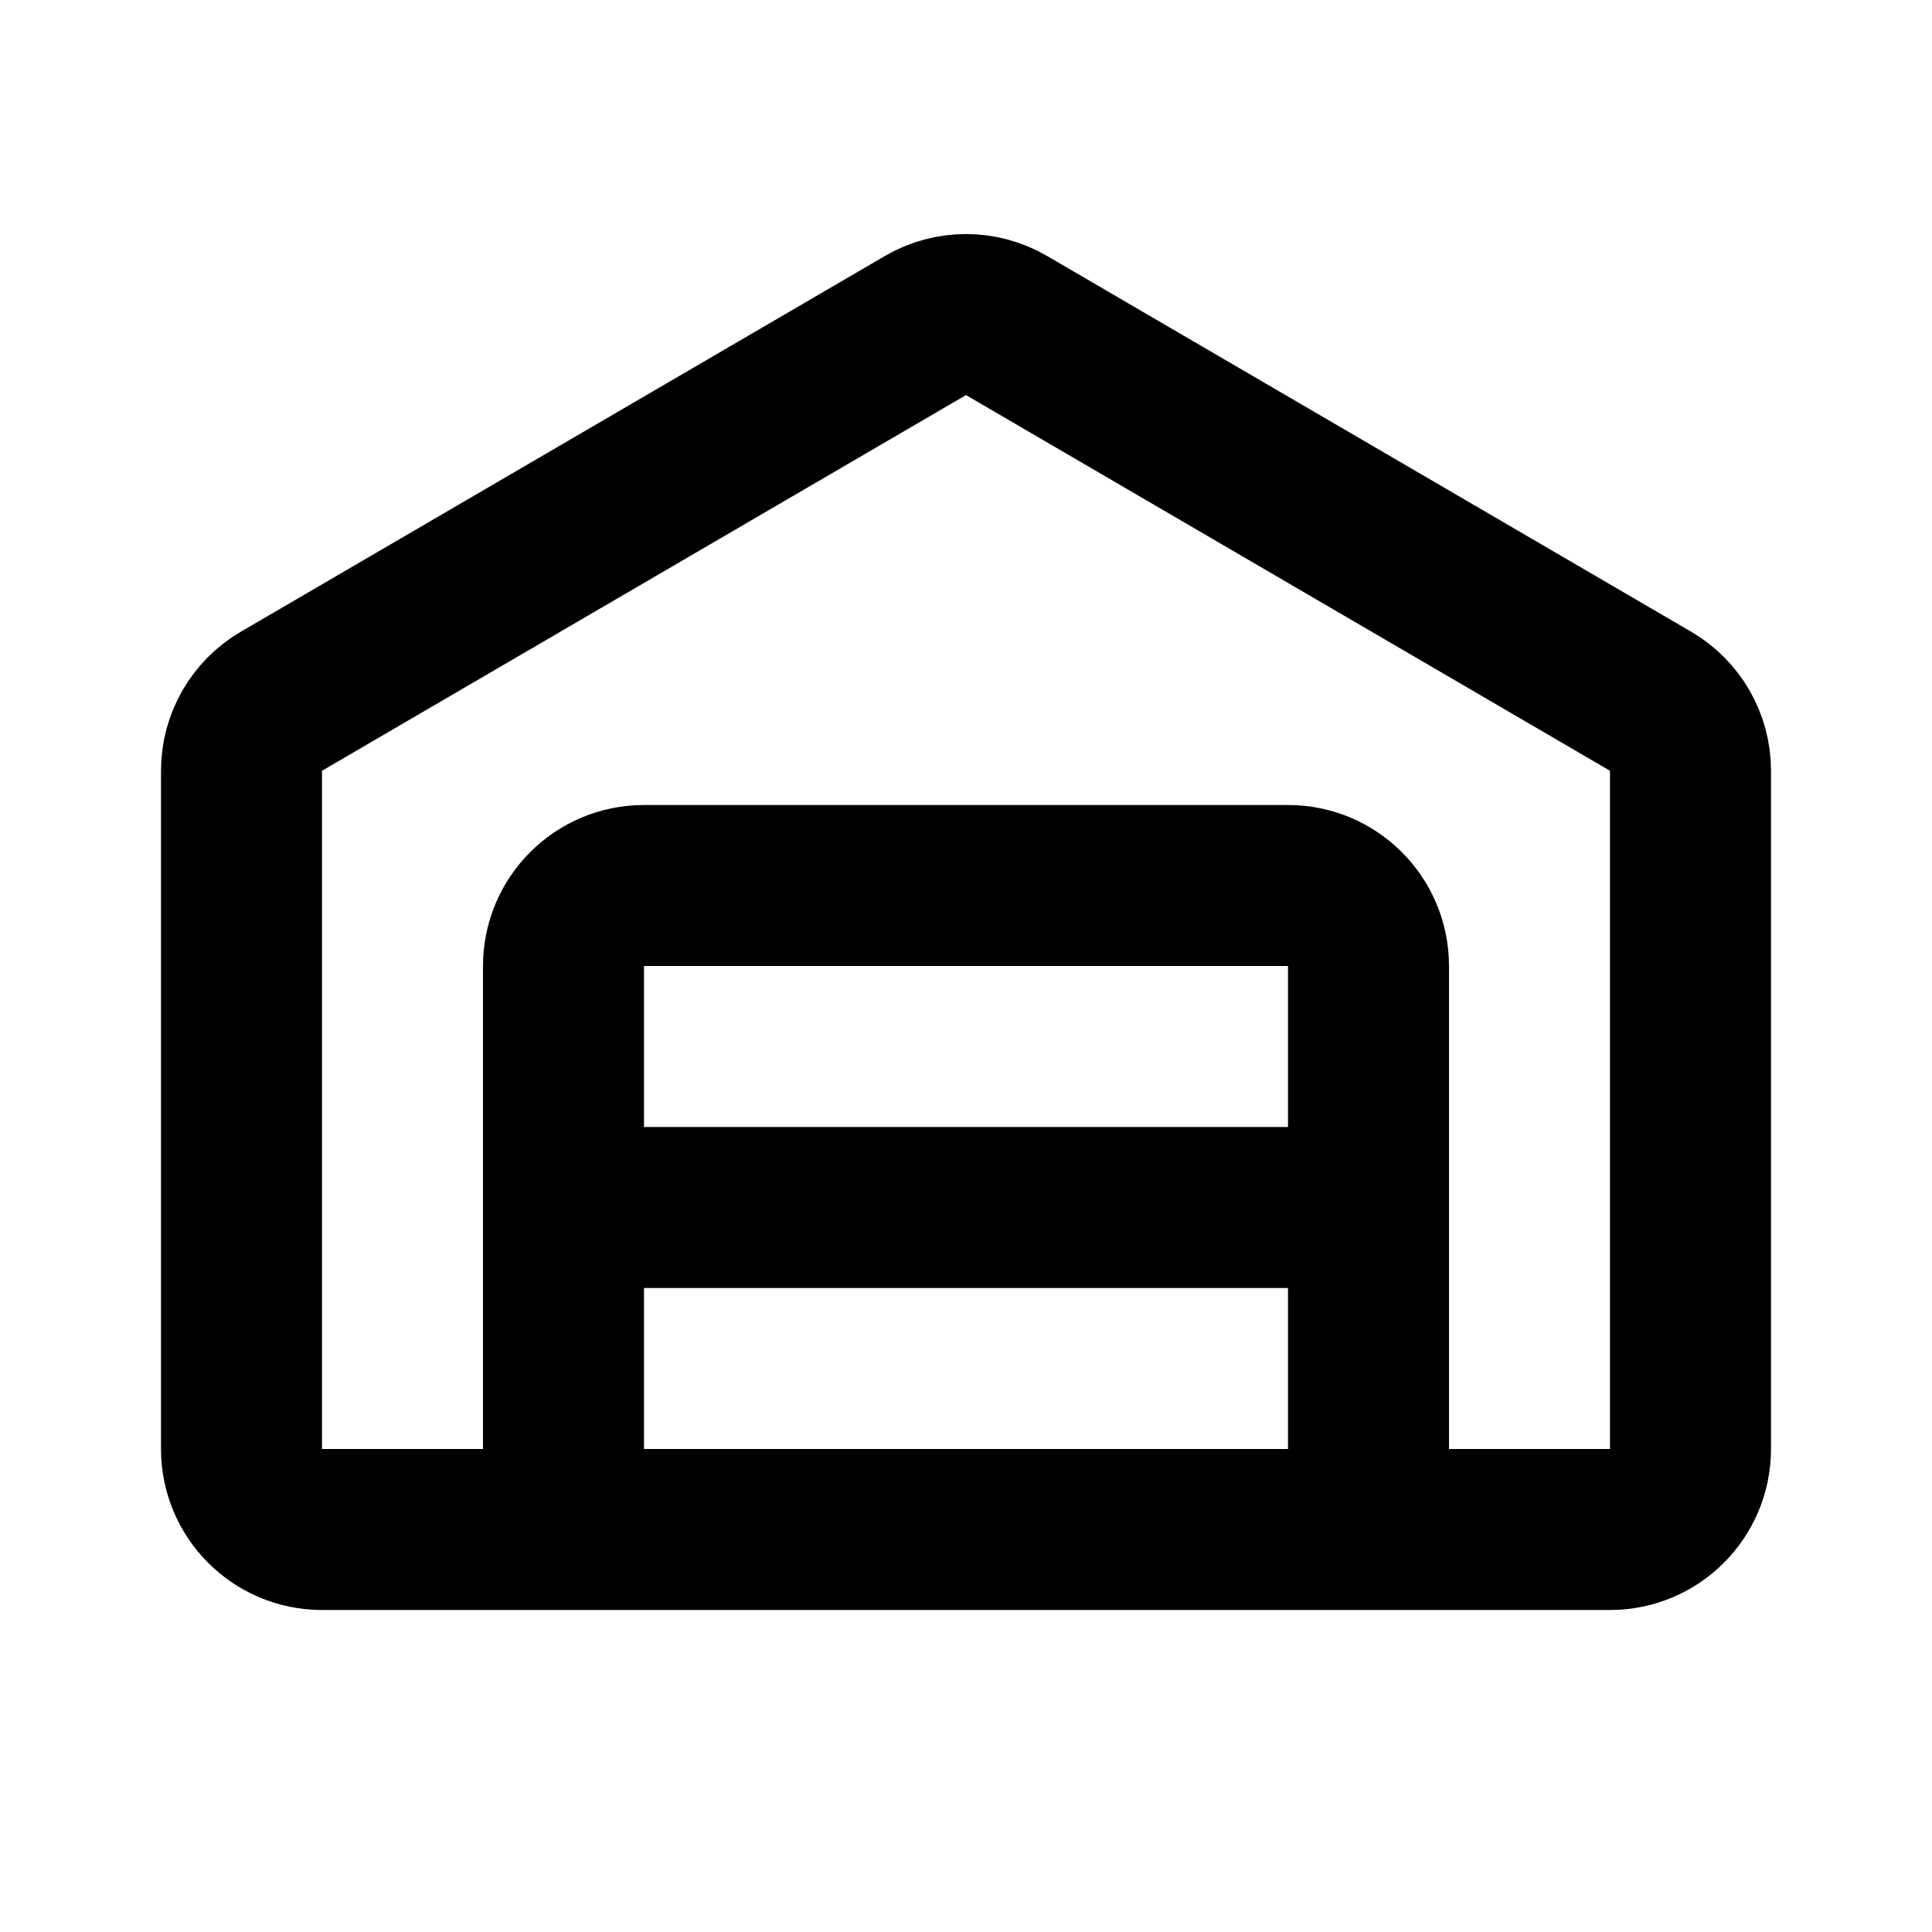
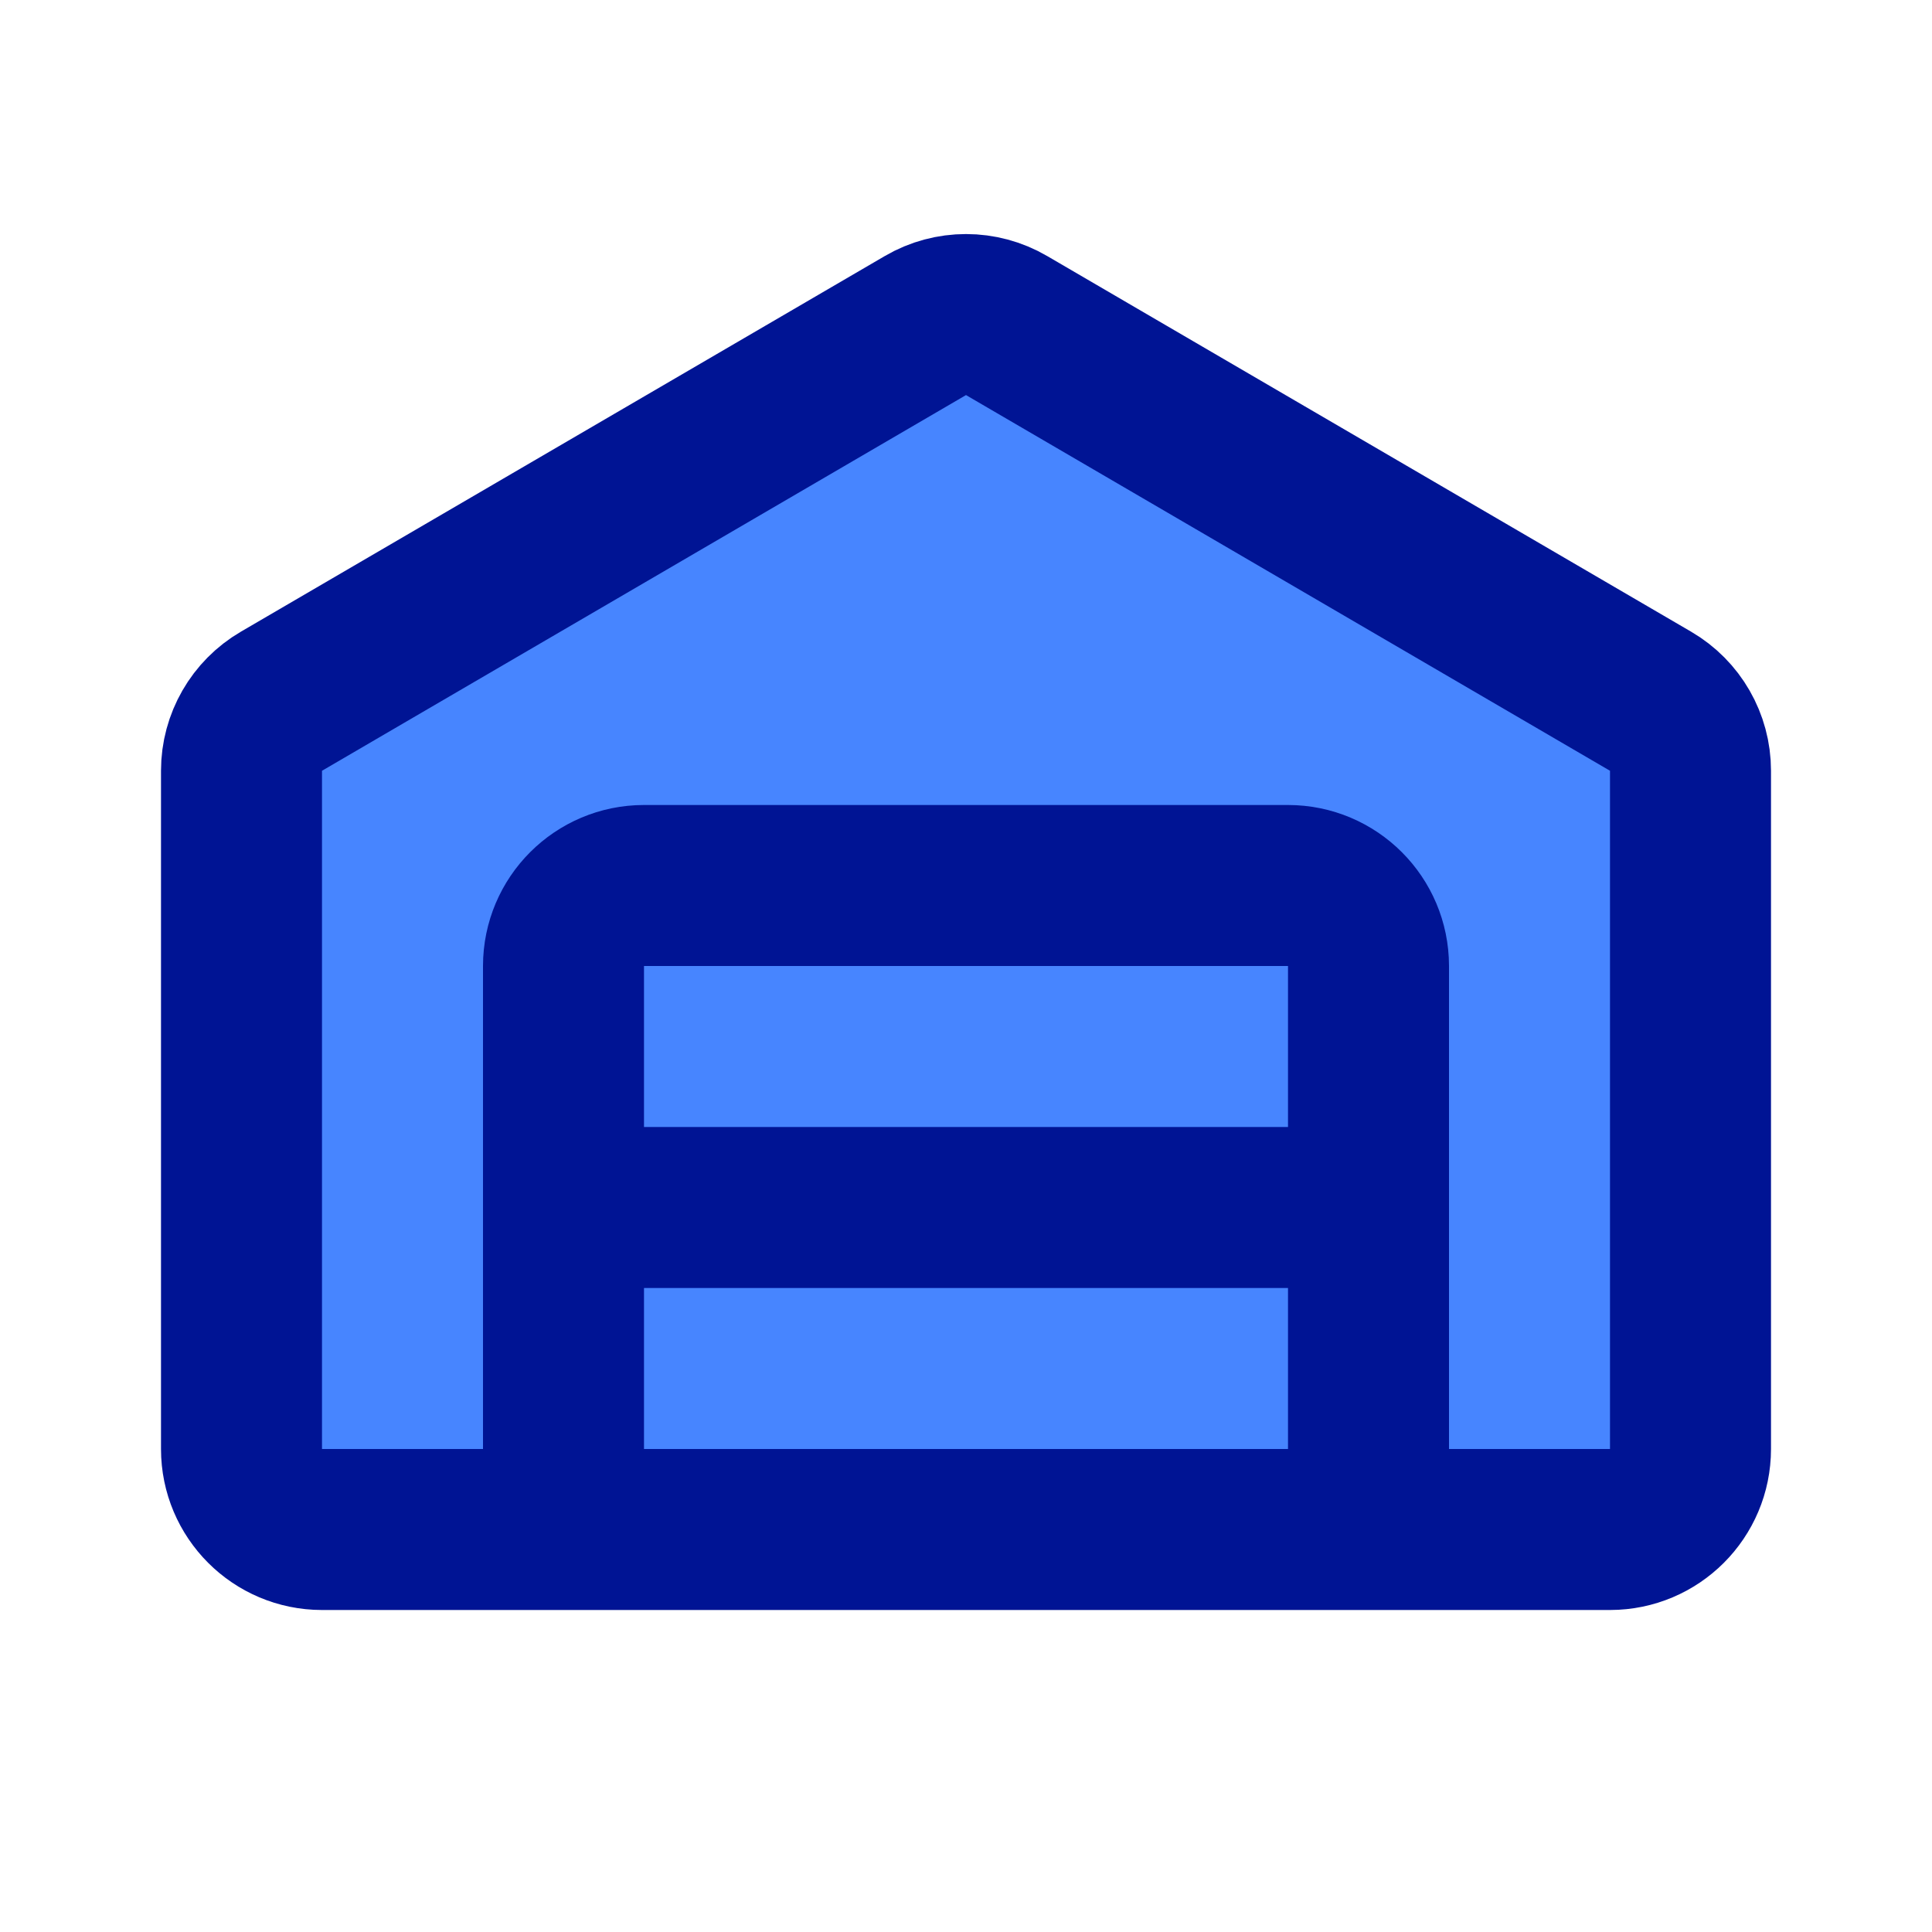
- <svg xmlns="http://www.w3.org/2000/svg" width="24" height="24" viewBox="0 0 24 24" fill="none">
-   <path d="M7 19V15M17 19V15M7 15H17M7 15V12C7 11.448 7.448 11 8 11H16C16.552 11 17 11.448 17 12V15M3.496 8.711L11.496 4.044C11.807 3.862 12.193 3.862 12.504 4.044L20.504 8.711C20.811 8.89 21 9.219 21 9.574V18C21 18.552 20.552 19 20 19H4C3.448 19 3 18.552 3 18V9.574C3 9.219 3.189 8.89 3.496 8.711Z" stroke="black" stroke-width="2" stroke-linecap="square" stroke-linejoin="round" />
+ <svg xmlns="http://www.w3.org/2000/svg" width="150" height="150" viewBox="0 0 24 24" fill="#4785ff">
+   <path d="M7 19V15M17 19V15M7 15H17M7 15V12C7 11.448 7.448 11 8 11H16C16.552 11 17 11.448 17 12V15M3.496 8.711L11.496 4.044C11.807 3.862 12.193 3.862 12.504 4.044L20.504 8.711C20.811 8.89 21 9.219 21 9.574V18C21 18.552 20.552 19 20 19H4C3.448 19 3 18.552 3 18V9.574C3 9.219 3.189 8.89 3.496 8.711Z" stroke="#001494" stroke-width="2" stroke-linecap="square" stroke-linejoin="round" />
</svg>
